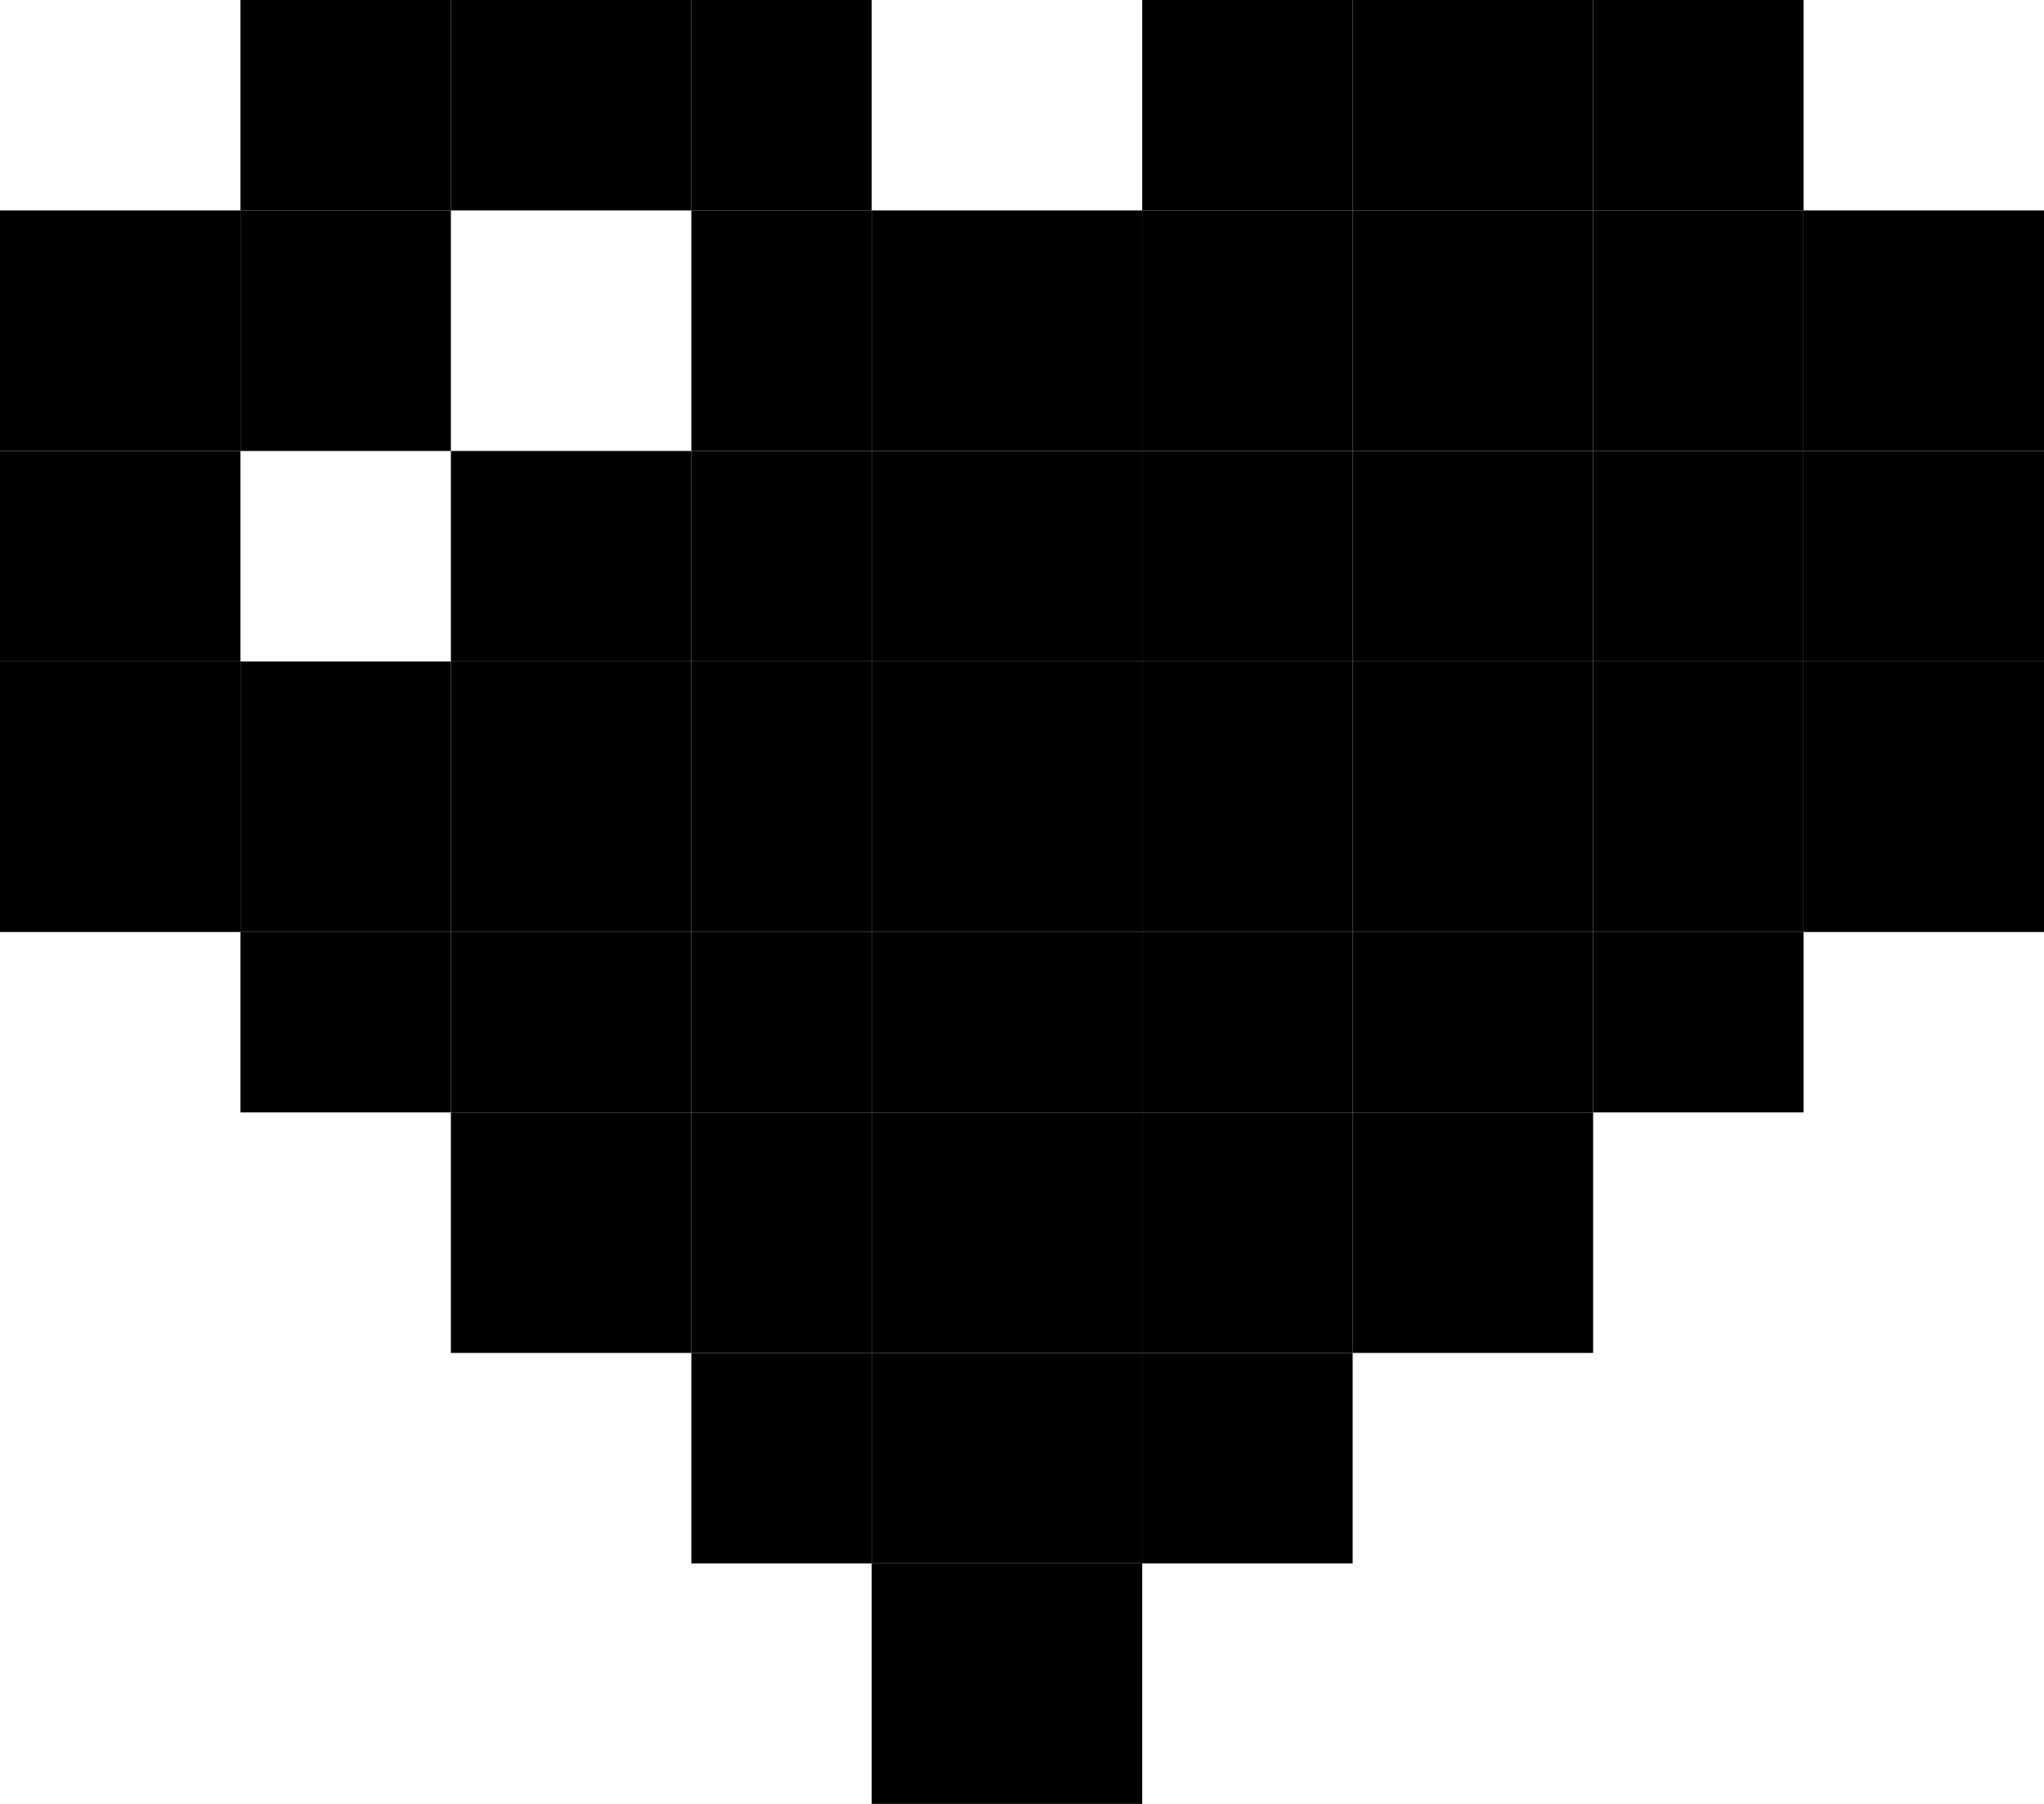
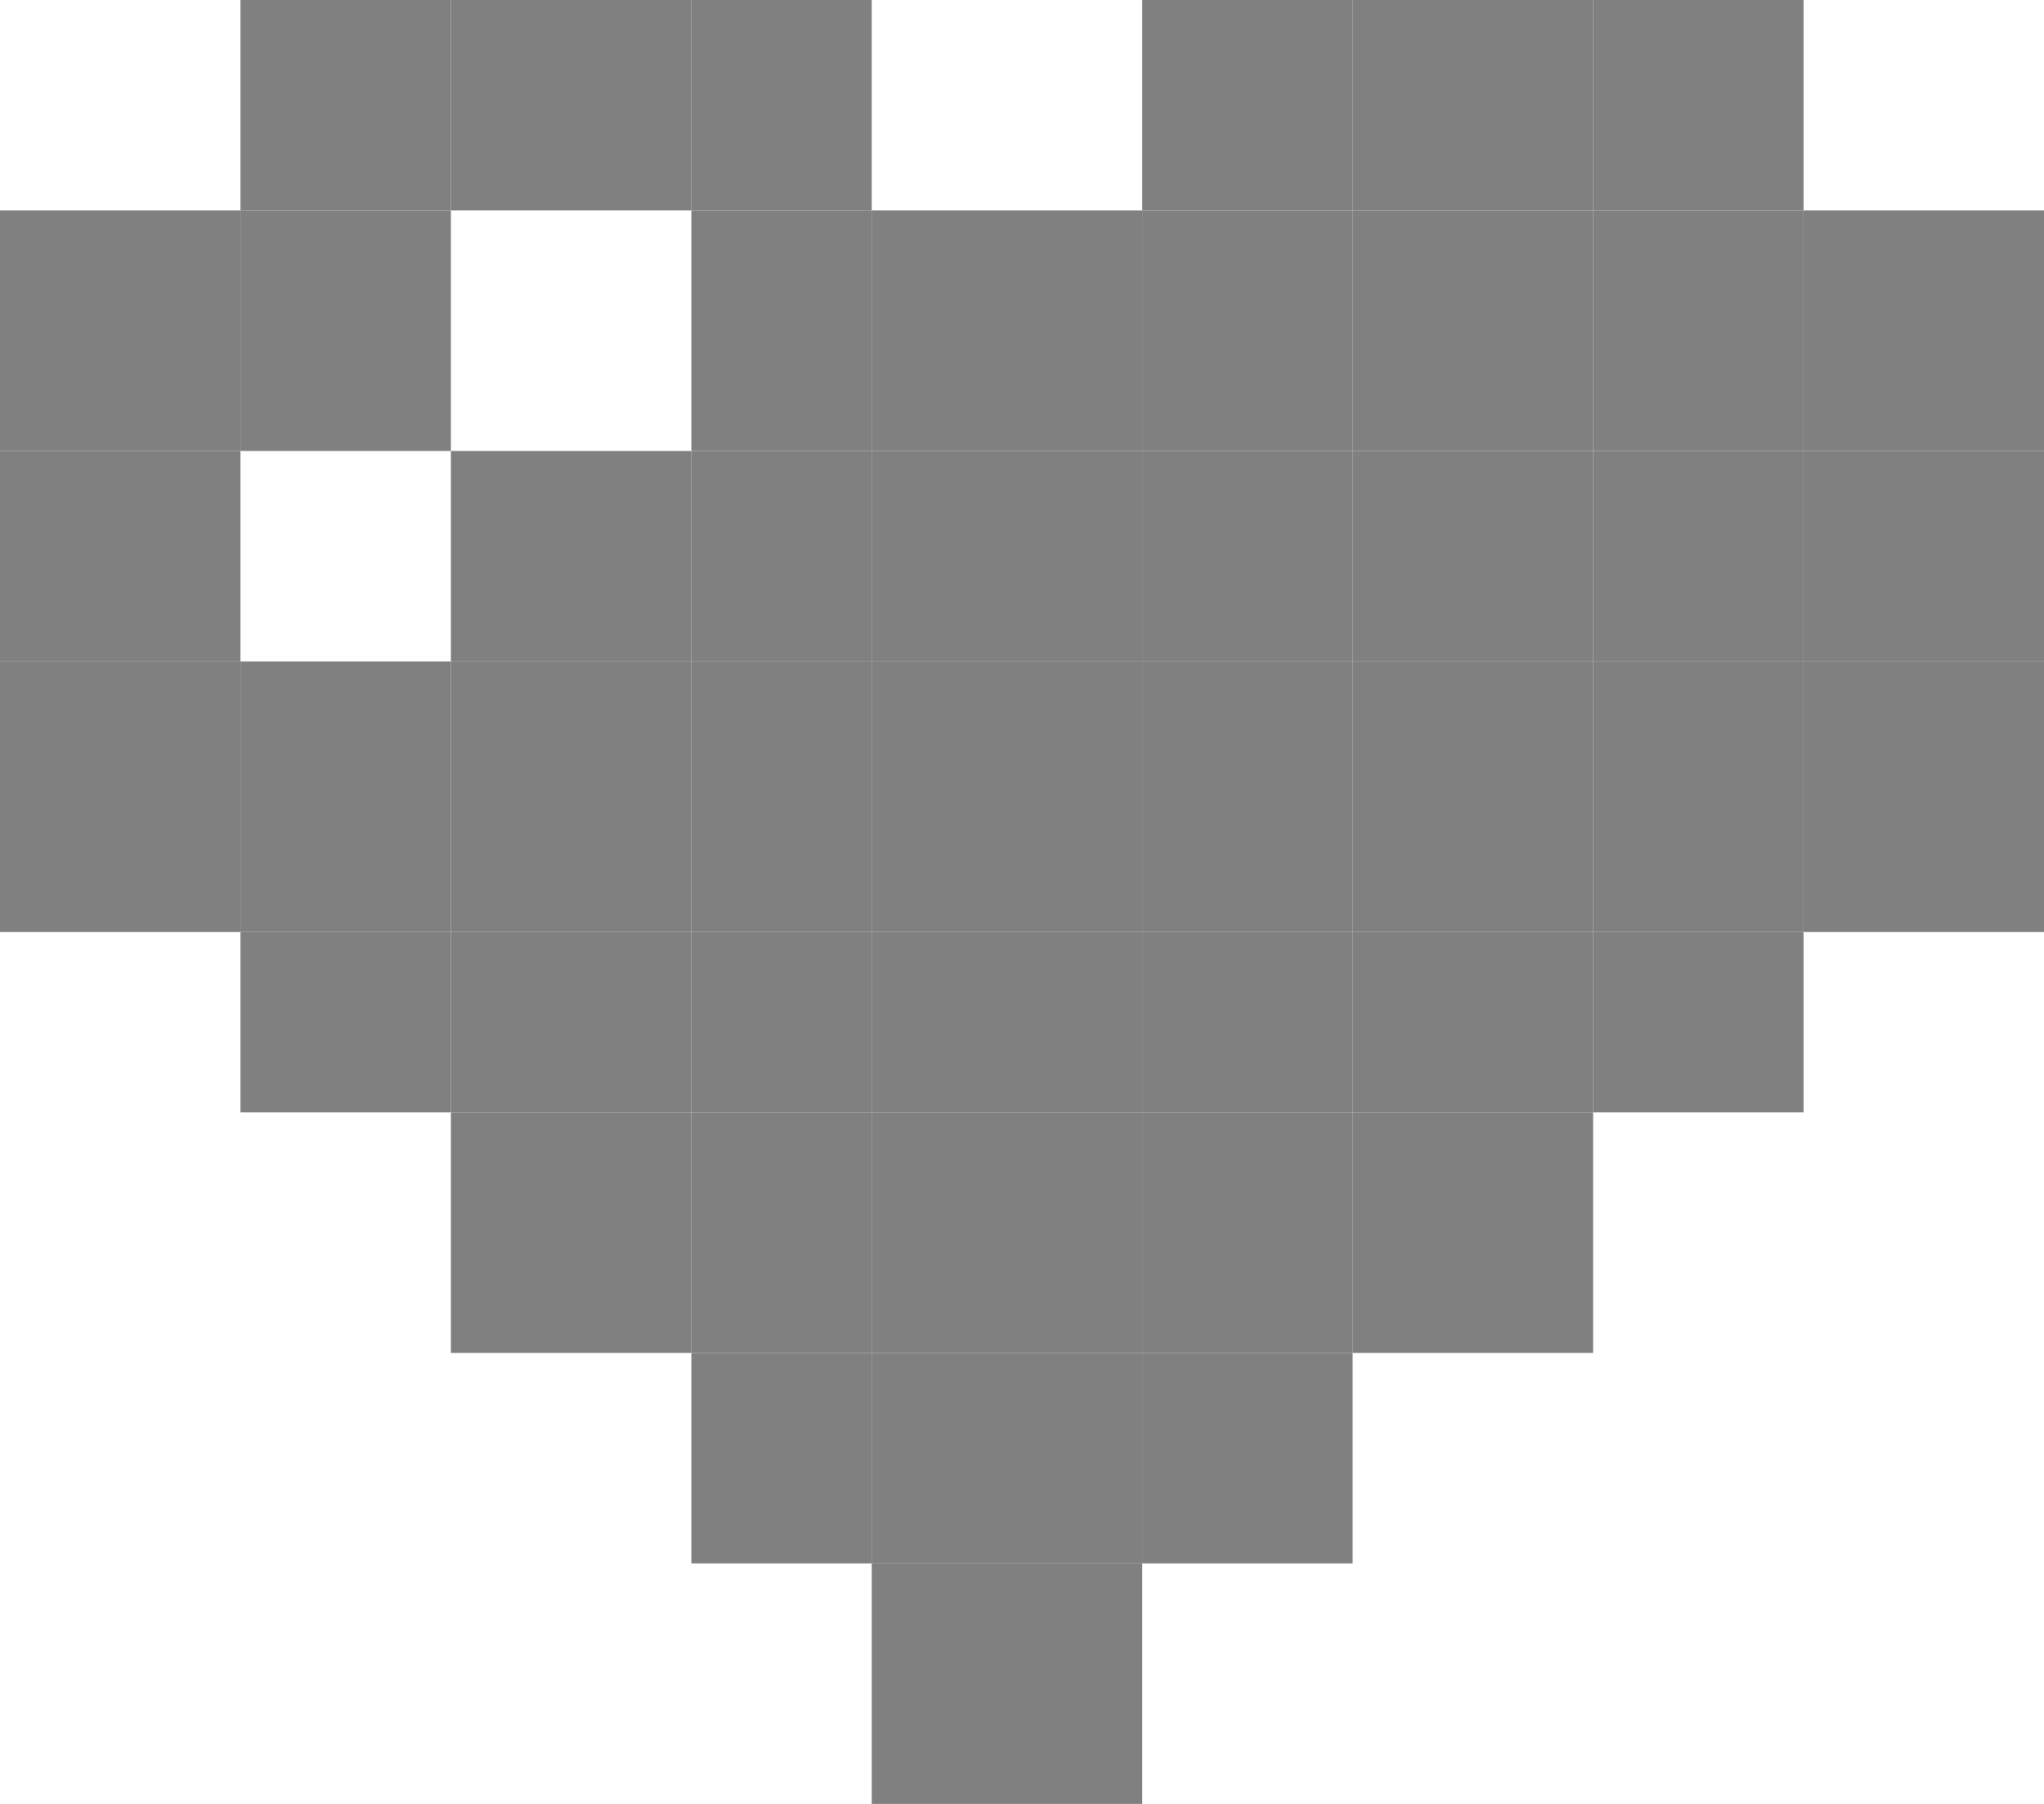
<svg xmlns="http://www.w3.org/2000/svg" enable-background="new 0 0 160 80" id="Layer_1" version="1.1" viewBox="0 0 68 60" xml:space="preserve" width="100%" height="100%">
  <defs id="defs101" />
-   <g id="g3" transform="translate(-45,-6)">
-     <rect height="7" width="7" x="53" y="6" id="rect5" />
-     <rect height="7" width="8" x="60" y="6" id="rect7" />
-     <rect height="7" width="6" x="68" y="6" id="rect9" />
-     <rect height="8" width="8" x="45" y="13" id="rect11" />
-     <rect height="8" width="7" x="53" y="13" id="rect13" />
-     <rect height="8" width="6" x="68" y="13" id="rect15" />
-     <rect height="8" width="9" x="74" y="13" id="rect17" />
-     <rect height="8" width="7" x="83" y="13" id="rect19" />
-     <rect height="8" width="8" x="90" y="13" id="rect21" />
-     <rect height="8" width="7" x="98" y="13" id="rect23" />
-     <rect height="8" width="8" x="105" y="13" id="rect25" />
-     <rect height="7" width="8" x="45" y="21" id="rect27" />
-     <rect height="7" width="8" x="60" y="21" id="rect29" />
-     <rect height="7" width="6" x="68" y="21" id="rect31" />
-     <rect height="7" width="9" x="74" y="21" id="rect33" />
-     <rect height="7" width="7" x="83" y="21" id="rect35" />
-     <rect height="7" width="8" x="90" y="21" id="rect37" />
-     <rect height="7" width="7" x="98" y="21" id="rect39" />
-     <rect height="7" width="8" x="105" y="21" id="rect41" />
-     <rect height="9" width="8" x="45" y="28" id="rect43" />
-     <rect height="9" width="7" x="53" y="28" id="rect45" />
-     <rect height="9" width="8" x="60" y="28" id="rect47" />
-     <rect height="9" width="6" x="68" y="28" id="rect49" />
-     <rect height="9" width="9" x="74" y="28" id="rect51" />
-     <rect height="9" width="7" x="83" y="28" id="rect53" />
-     <rect height="9" width="8" x="90" y="28" id="rect55" />
-     <rect height="9" width="7" x="98" y="28" id="rect57" />
-     <rect height="9" width="8" x="105" y="28" id="rect59" />
-     <rect height="6" width="7" x="53" y="37" id="rect61" />
-     <rect height="6" width="8" x="60" y="37" id="rect63" />
-     <rect height="6" width="6" x="68" y="37" id="rect65" />
-     <rect height="6" width="9" x="74" y="37" id="rect67" />
-     <rect height="6" width="7" x="83" y="37" id="rect69" />
-     <rect height="6" width="8" x="90" y="37" id="rect71" />
-     <rect height="6" width="7" x="98" y="37" id="rect73" />
-     <rect height="8" width="8" x="60" y="43" id="rect75" />
-     <rect height="8" width="6" x="68" y="43" id="rect77" />
-     <rect height="8" width="9" x="74" y="43" id="rect79" />
-     <rect height="8" width="7" x="83" y="43" id="rect81" />
-     <rect height="7" width="6" x="68" y="51" id="rect83" />
-     <rect height="7" width="9" x="74" y="51" id="rect85" />
-     <rect height="8" width="9" x="74" y="58" id="rect87" />
-     <rect height="7" width="7" x="83" y="51" id="rect89" />
-     <rect height="8" width="8" x="90" y="43" id="rect91" />
-     <rect height="7" width="7" x="83" y="6" id="rect93" />
-     <rect height="7" width="8" x="90" y="6" id="rect95" />
-     <rect height="7" width="7" x="98" y="6" id="rect97" />
+   <g id="g3" transform="translate(-45,-6)" style="fill:#808080;fill-opacity:1">
+     <rect height="7" width="7" x="53" y="6" id="rect5" style="fill:#808080;fill-opacity:1" />
+     <rect height="7" width="8" x="60" y="6" id="rect7" style="fill:#808080;fill-opacity:1" />
+     <rect height="7" width="6" x="68" y="6" id="rect9" style="fill:#808080;fill-opacity:1" />
+     <rect height="8" width="8" x="45" y="13" id="rect11" style="fill:#808080;fill-opacity:1" />
+     <rect height="8" width="7" x="53" y="13" id="rect13" style="fill:#808080;fill-opacity:1" />
+     <rect height="8" width="6" x="68" y="13" id="rect15" style="fill:#808080;fill-opacity:1" />
+     <rect height="8" width="9" x="74" y="13" id="rect17" style="fill:#808080;fill-opacity:1" />
+     <rect height="8" width="7" x="83" y="13" id="rect19" style="fill:#808080;fill-opacity:1" />
+     <rect height="8" width="8" x="90" y="13" id="rect21" style="fill:#808080;fill-opacity:1" />
+     <rect height="8" width="7" x="98" y="13" id="rect23" style="fill:#808080;fill-opacity:1" />
+     <rect height="8" width="8" x="105" y="13" id="rect25" style="fill:#808080;fill-opacity:1" />
+     <rect height="7" width="8" x="45" y="21" id="rect27" style="fill:#808080;fill-opacity:1" />
+     <rect height="7" width="8" x="60" y="21" id="rect29" style="fill:#808080;fill-opacity:1" />
+     <rect height="7" width="6" x="68" y="21" id="rect31" style="fill:#808080;fill-opacity:1" />
+     <rect height="7" width="9" x="74" y="21" id="rect33" style="fill:#808080;fill-opacity:1" />
+     <rect height="7" width="7" x="83" y="21" id="rect35" style="fill:#808080;fill-opacity:1" />
+     <rect height="7" width="8" x="90" y="21" id="rect37" style="fill:#808080;fill-opacity:1" />
+     <rect height="7" width="7" x="98" y="21" id="rect39" style="fill:#808080;fill-opacity:1" />
+     <rect height="7" width="8" x="105" y="21" id="rect41" style="fill:#808080;fill-opacity:1" />
+     <rect height="9" width="8" x="45" y="28" id="rect43" style="fill:#808080;fill-opacity:1" />
+     <rect height="9" width="7" x="53" y="28" id="rect45" style="fill:#808080;fill-opacity:1" />
+     <rect height="9" width="8" x="60" y="28" id="rect47" style="fill:#808080;fill-opacity:1" />
+     <rect height="9" width="6" x="68" y="28" id="rect49" style="fill:#808080;fill-opacity:1" />
+     <rect height="9" width="9" x="74" y="28" id="rect51" style="fill:#808080;fill-opacity:1" />
+     <rect height="9" width="7" x="83" y="28" id="rect53" style="fill:#808080;fill-opacity:1" />
+     <rect height="9" width="8" x="90" y="28" id="rect55" style="fill:#808080;fill-opacity:1" />
+     <rect height="9" width="7" x="98" y="28" id="rect57" style="fill:#808080;fill-opacity:1" />
+     <rect height="9" width="8" x="105" y="28" id="rect59" style="fill:#808080;fill-opacity:1" />
+     <rect height="6" width="7" x="53" y="37" id="rect61" style="fill:#808080;fill-opacity:1" />
+     <rect height="6" width="8" x="60" y="37" id="rect63" style="fill:#808080;fill-opacity:1" />
+     <rect height="6" width="6" x="68" y="37" id="rect65" style="fill:#808080;fill-opacity:1" />
+     <rect height="6" width="9" x="74" y="37" id="rect67" style="fill:#808080;fill-opacity:1" />
+     <rect height="6" width="7" x="83" y="37" id="rect69" style="fill:#808080;fill-opacity:1" />
+     <rect height="6" width="8" x="90" y="37" id="rect71" style="fill:#808080;fill-opacity:1" />
+     <rect height="6" width="7" x="98" y="37" id="rect73" style="fill:#808080;fill-opacity:1" />
+     <rect height="8" width="8" x="60" y="43" id="rect75" style="fill:#808080;fill-opacity:1" />
+     <rect height="8" width="6" x="68" y="43" id="rect77" style="fill:#808080;fill-opacity:1" />
+     <rect height="8" width="9" x="74" y="43" id="rect79" style="fill:#808080;fill-opacity:1" />
+     <rect height="8" width="7" x="83" y="43" id="rect81" style="fill:#808080;fill-opacity:1" />
+     <rect height="7" width="6" x="68" y="51" id="rect83" style="fill:#808080;fill-opacity:1" />
+     <rect height="7" width="9" x="74" y="51" id="rect85" style="fill:#808080;fill-opacity:1" />
+     <rect height="8" width="9" x="74" y="58" id="rect87" style="fill:#808080;fill-opacity:1" />
+     <rect height="7" width="7" x="83" y="51" id="rect89" style="fill:#808080;fill-opacity:1" />
+     <rect height="8" width="8" x="90" y="43" id="rect91" style="fill:#808080;fill-opacity:1" />
+     <rect height="7" width="7" x="83" y="6" id="rect93" style="fill:#808080;fill-opacity:1" />
+     <rect height="7" width="8" x="90" y="6" id="rect95" style="fill:#808080;fill-opacity:1" />
+     <rect height="7" width="7" x="98" y="6" id="rect97" style="fill:#808080;fill-opacity:1" />
  </g>
</svg>
